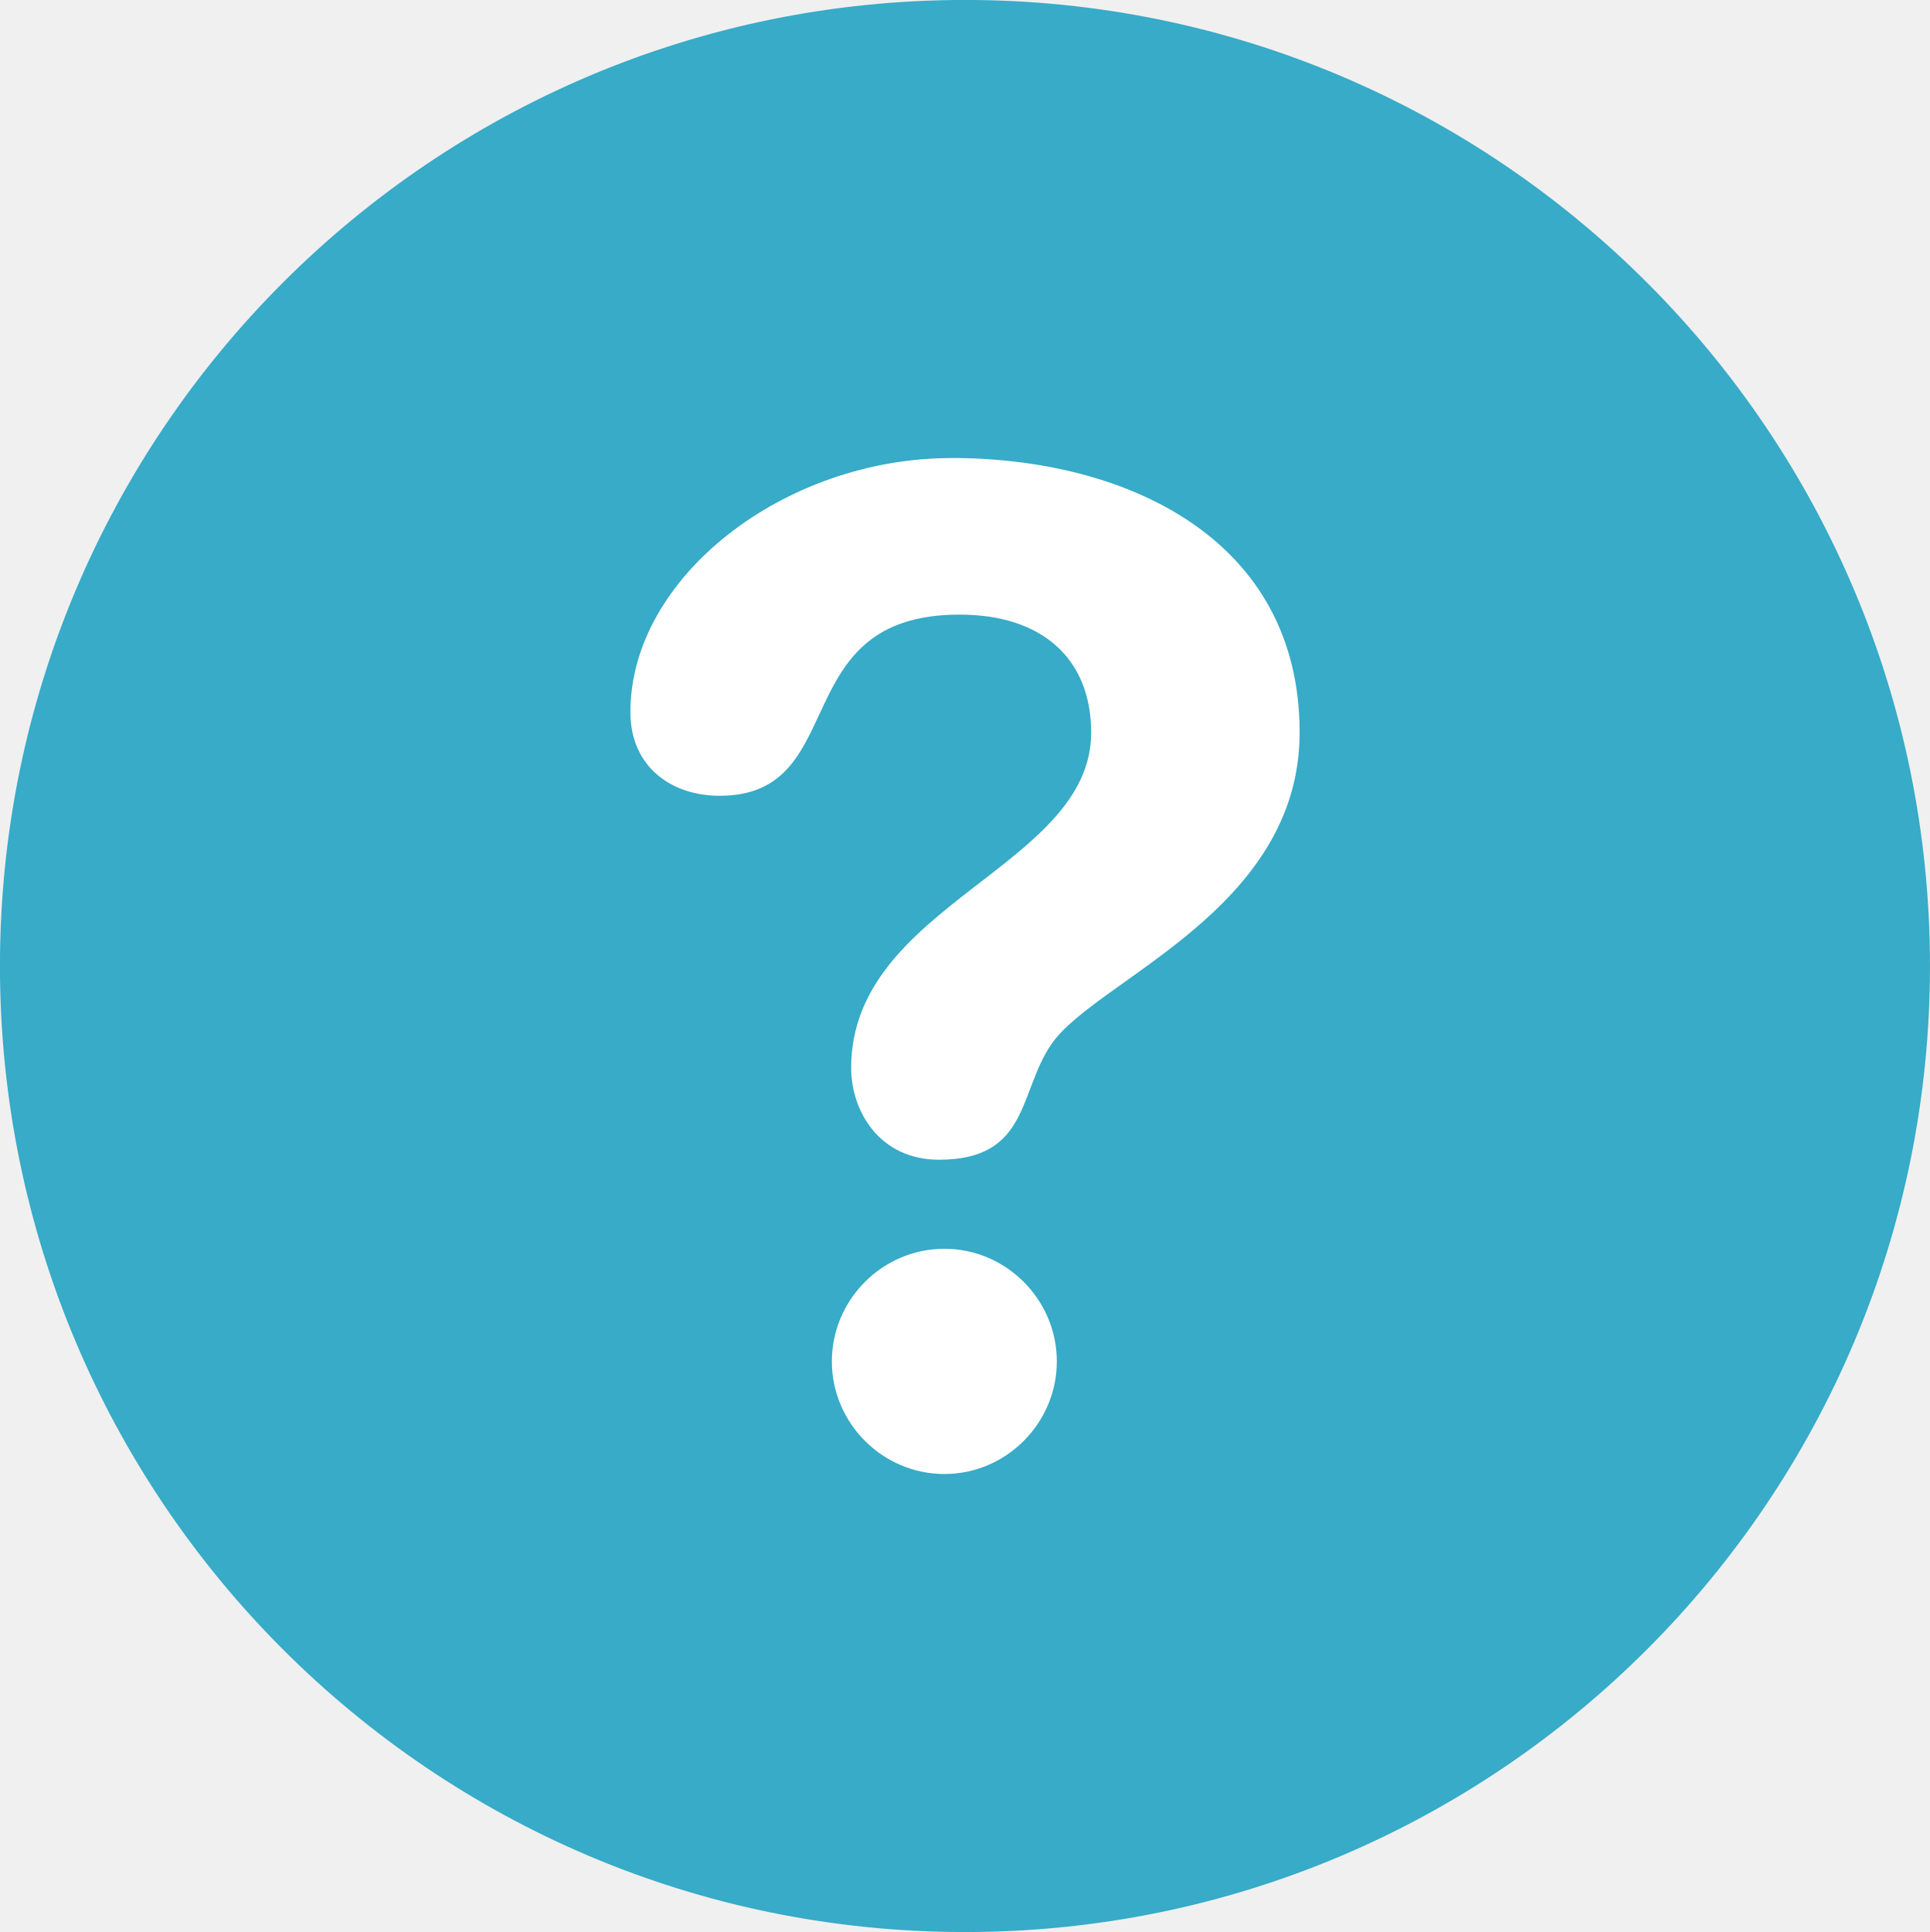
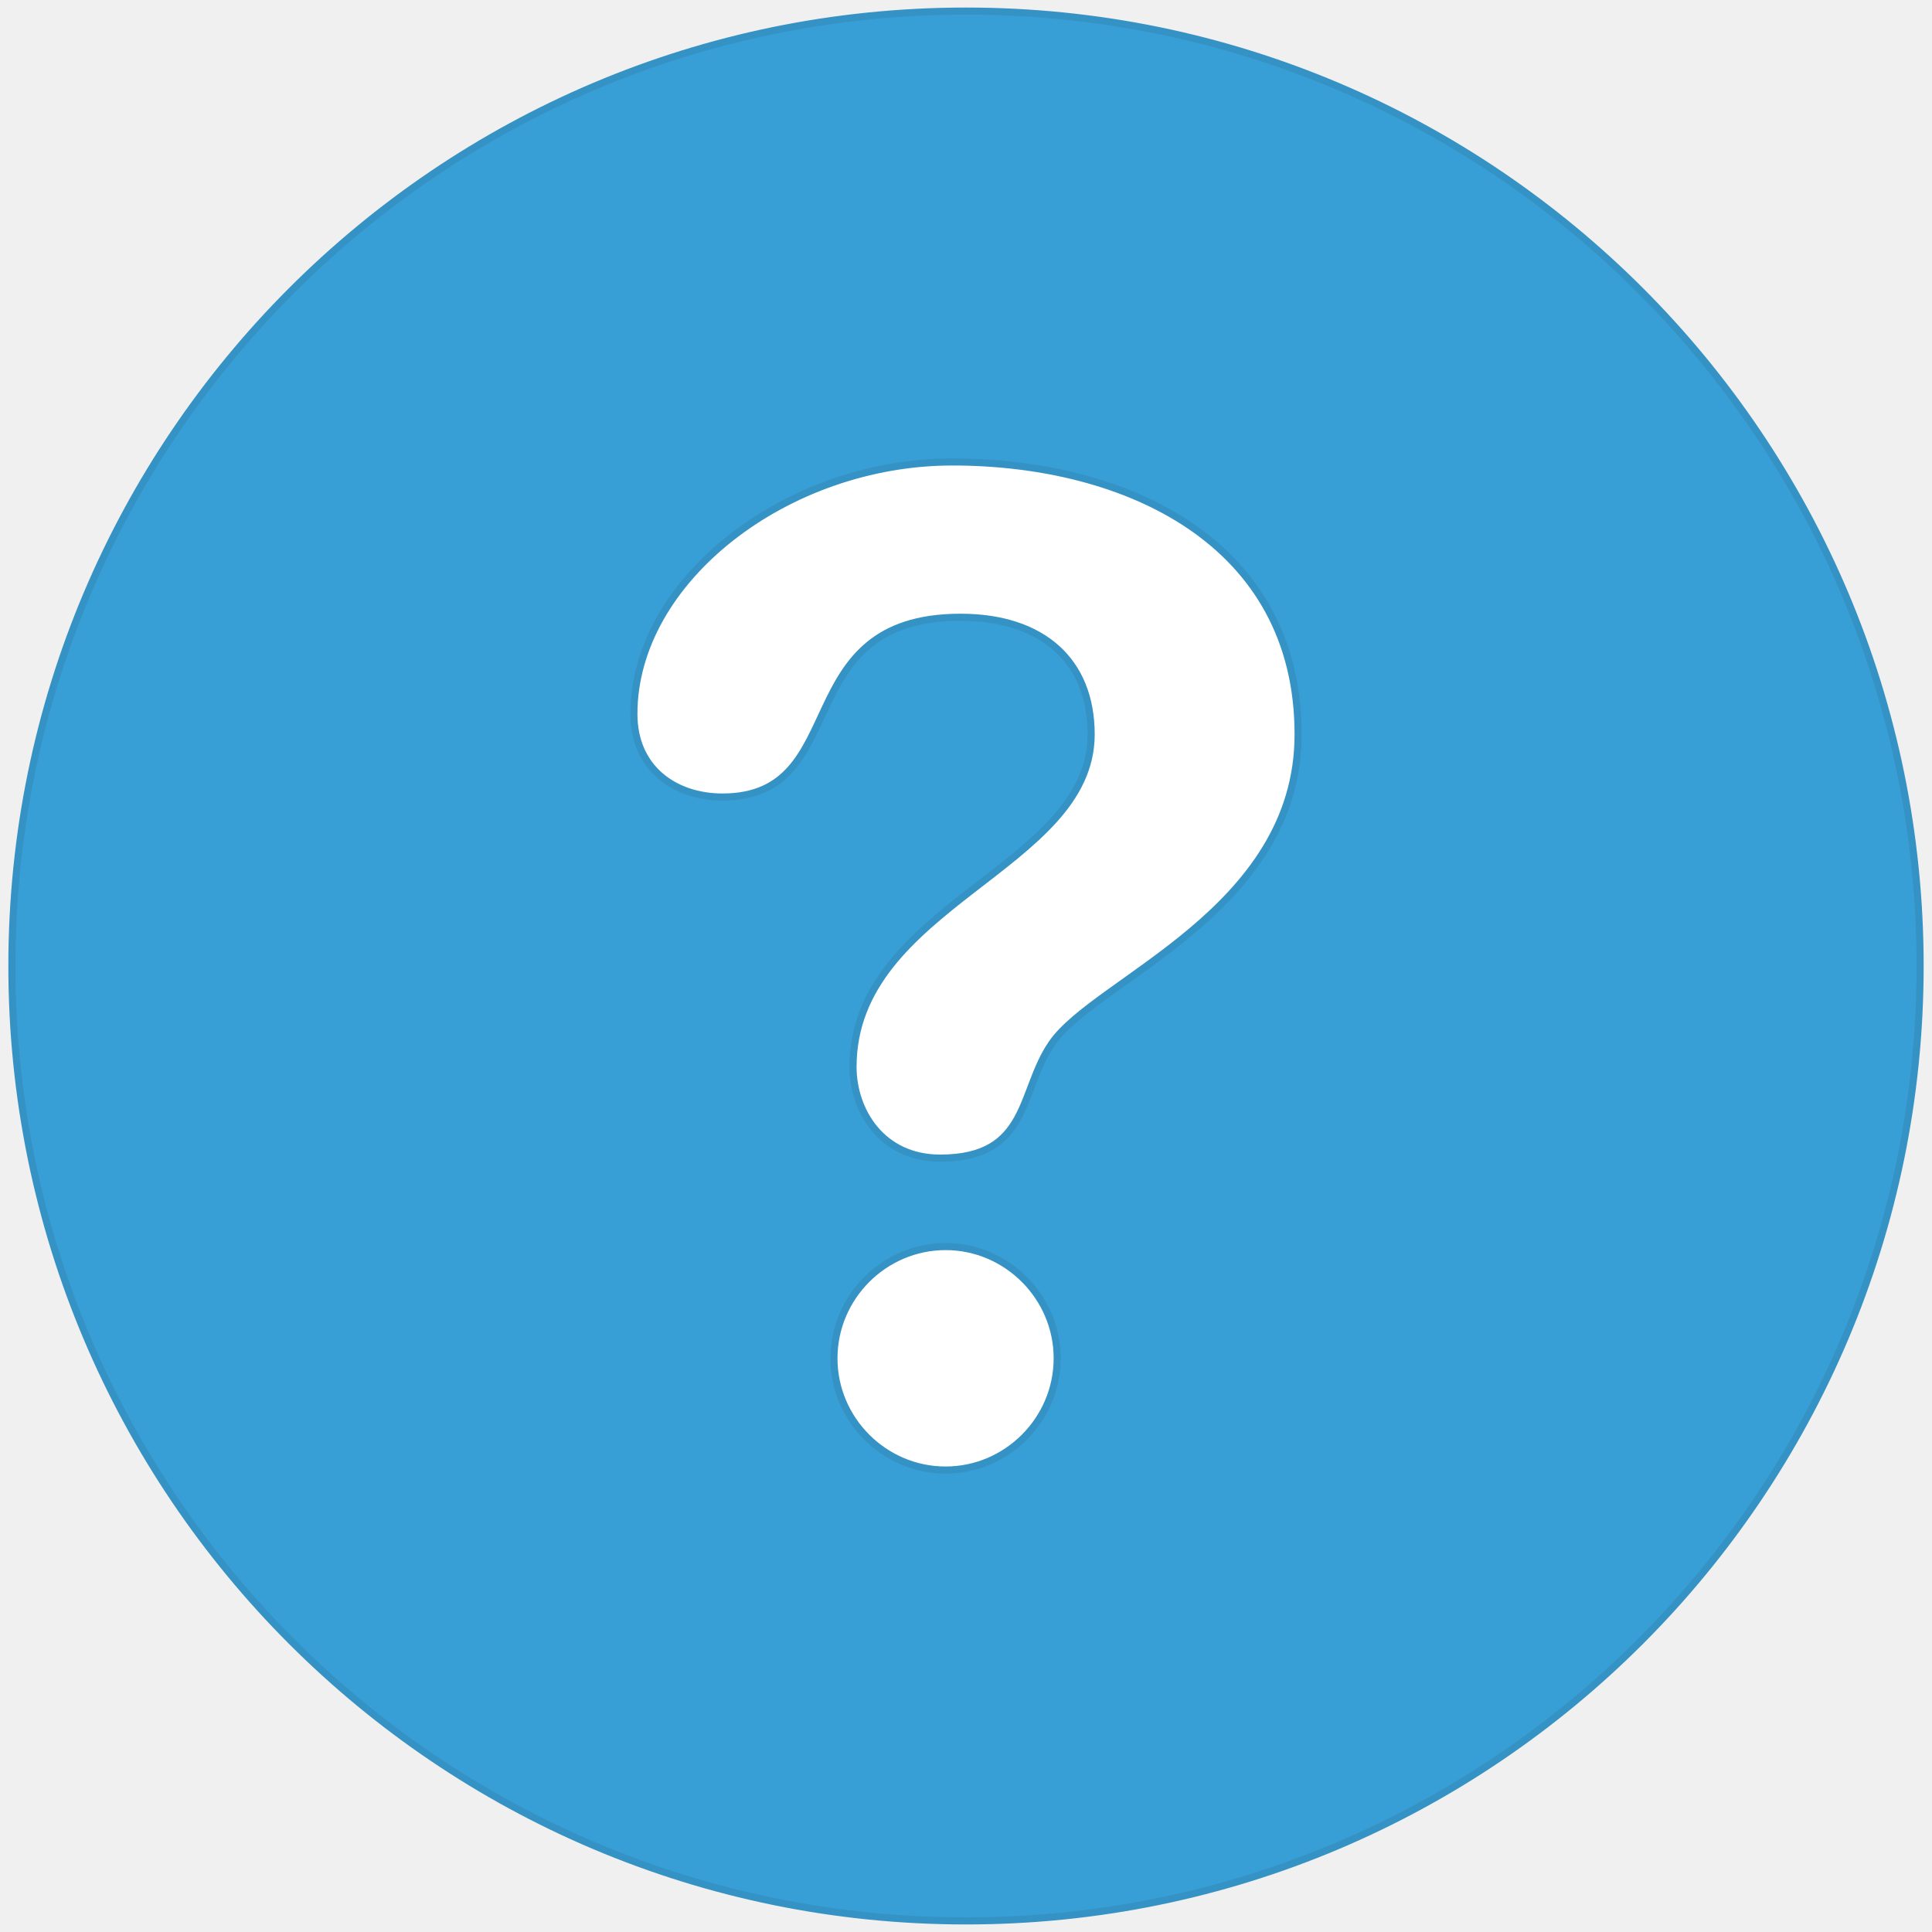
- <svg xmlns="http://www.w3.org/2000/svg" version="1.1" id="Capa_1" x="0px" y="0px" width="23.996" height="24.016" viewBox="0 0 23.996 24.016" xml:space="preserve">
+ <svg xmlns="http://www.w3.org/2000/svg" version="1.1" id="Capa_1" x="0px" y="0px" width="512" height="512" viewBox="0 0 512 512" xml:space="preserve">
  <defs id="defs931">
	
</defs>
  <g id="g898" transform="translate(239.5083,-10.34736)">
</g>
  <g id="g900" transform="translate(239.5083,-10.34736)">
</g>
  <g id="g902" transform="translate(239.5083,-10.34736)">
</g>
  <g id="g904" transform="translate(239.5083,-10.34736)">
</g>
  <g id="g906" transform="translate(239.5083,-10.34736)">
</g>
  <g id="g908" transform="translate(239.5083,-10.34736)">
</g>
  <g id="g910" transform="translate(239.5083,-10.34736)">
</g>
  <g id="g912" transform="translate(239.5083,-10.34736)">
</g>
  <g id="g914" transform="translate(239.5083,-10.34736)">
</g>
  <g id="g916" transform="translate(239.5083,-10.34736)">
</g>
  <g id="g918" transform="translate(239.5083,-10.34736)">
</g>
  <g id="g920" transform="translate(239.5083,-10.34736)">
</g>
  <g id="g922" transform="translate(239.5083,-10.34736)">
</g>
  <g id="g924" transform="translate(239.5083,-10.34736)">
</g>
  <g id="g926" transform="translate(239.5083,-10.34736)">
</g>
-   <ellipse style="fill:#37abc8;fill-opacity:1;stroke:#37abc8;stroke-width:0.089;stroke-opacity:1;stroke-miterlimit:4;stroke-dasharray:none" id="path939" cx="11.998" cy="12.008" rx="11.954" ry="11.964" />
-   <path style="fill:#ffffff;stroke-width:0.403" id="path894" d="m 11.827,5.693 c 2.183,0 4.332,1.006 4.332,3.413 0,2.219 -2.541,3.073 -3.087,3.875 -0.41,0.596 -0.273,1.435 -1.398,1.435 -0.733,0 -1.091,-0.597 -1.091,-1.143 0,-2.032 2.984,-2.492 2.984,-4.166 0,-0.921 -0.612,-1.467 -1.636,-1.467 -2.183,0 -1.33,2.252 -2.984,2.252 -0.597,0 -1.109,-0.358 -1.109,-1.041 -4.024e-4,-1.674 1.909,-3.157 3.99,-3.157 z m -0.085,9.83 c 0.766,0 1.398,0.631 1.398,1.4 0,0.769 -0.631,1.4 -1.398,1.4 -0.767,0 -1.399,-0.63 -1.399,-1.4 0,-0.769 0.631,-1.4 1.399,-1.4 z" />
+   <g id="g9779">
+     <ellipse style="fill:#ffffff;stroke:#6e6e6e;stroke-width:36.156" id="path9773" cx="270.947" cy="252.391" rx="213.867" ry="206.081" />
+     <path id="path939" style="fill:#389fd6;fill-opacity:1;stroke:#3592c4;stroke-width:1.883;stroke-miterlimit:4;stroke-dasharray:none;stroke-opacity:1" d="M 255.871 2.941 A 252.846 253.059 0 0 0 3.154 256 A 252.846 253.059 0 0 0 256 509.059 A 252.846 253.059 0 0 0 508.846 256 A 252.846 253.059 0 0 0 256 2.941 A 252.846 253.059 0 0 0 255.871 2.941 z M 252.387 122.422 C 298.558 122.422 344.014 143.703 344.014 194.607 C 344.014 241.55 290.267 259.604 278.725 276.566 C 270.059 289.184 272.952 306.912 249.143 306.912 C 233.633 306.912 226.059 294.287 226.059 282.734 C 226.059 239.745 289.168 230.016 289.168 194.617 C 289.168 175.133 276.212 163.58 254.557 163.58 C 208.386 163.58 226.416 211.221 191.447 211.221 C 178.823 211.221 167.986 203.639 167.986 189.207 C 167.977 153.8 208.369 122.422 252.387 122.422 z M 250.59 330.35 C 266.797 330.35 280.17 343.691 280.17 359.963 C 280.17 376.235 266.823 389.578 250.59 389.578 C 234.357 389.578 221.002 376.252 221.002 359.963 C 221.002 343.699 234.357 330.35 250.59 330.35 z " />
+   </g>
</svg>
